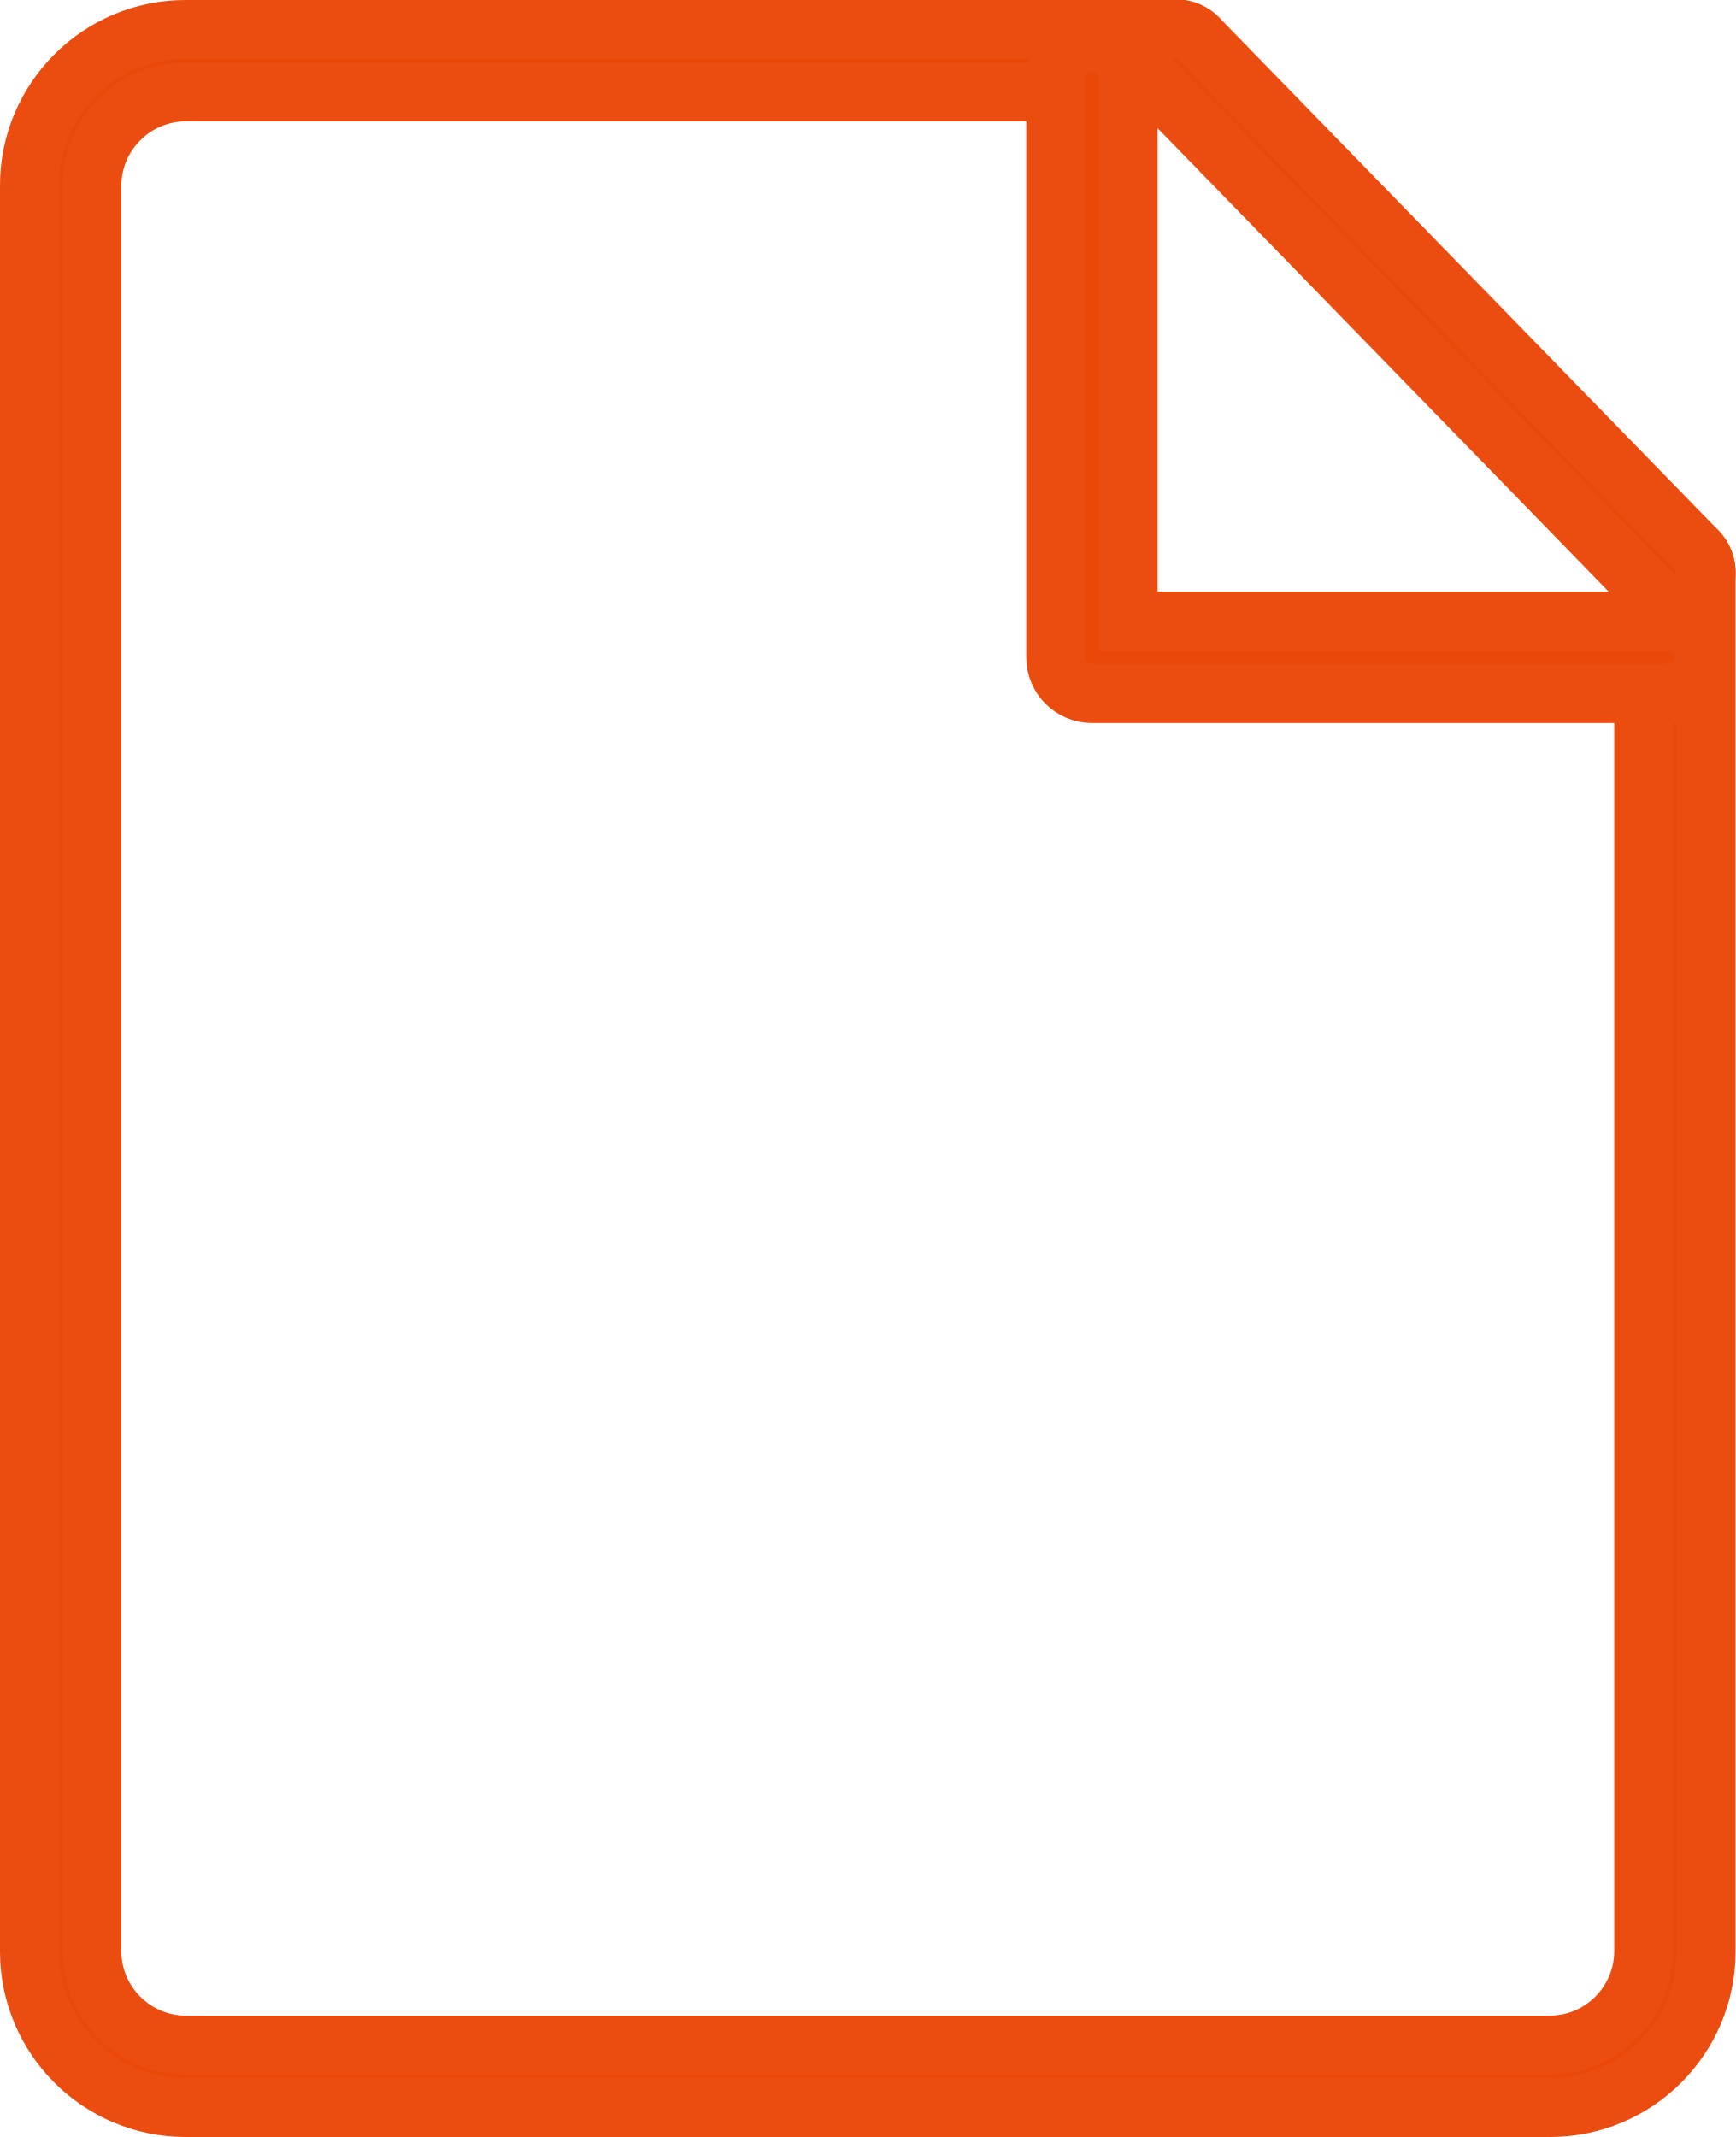
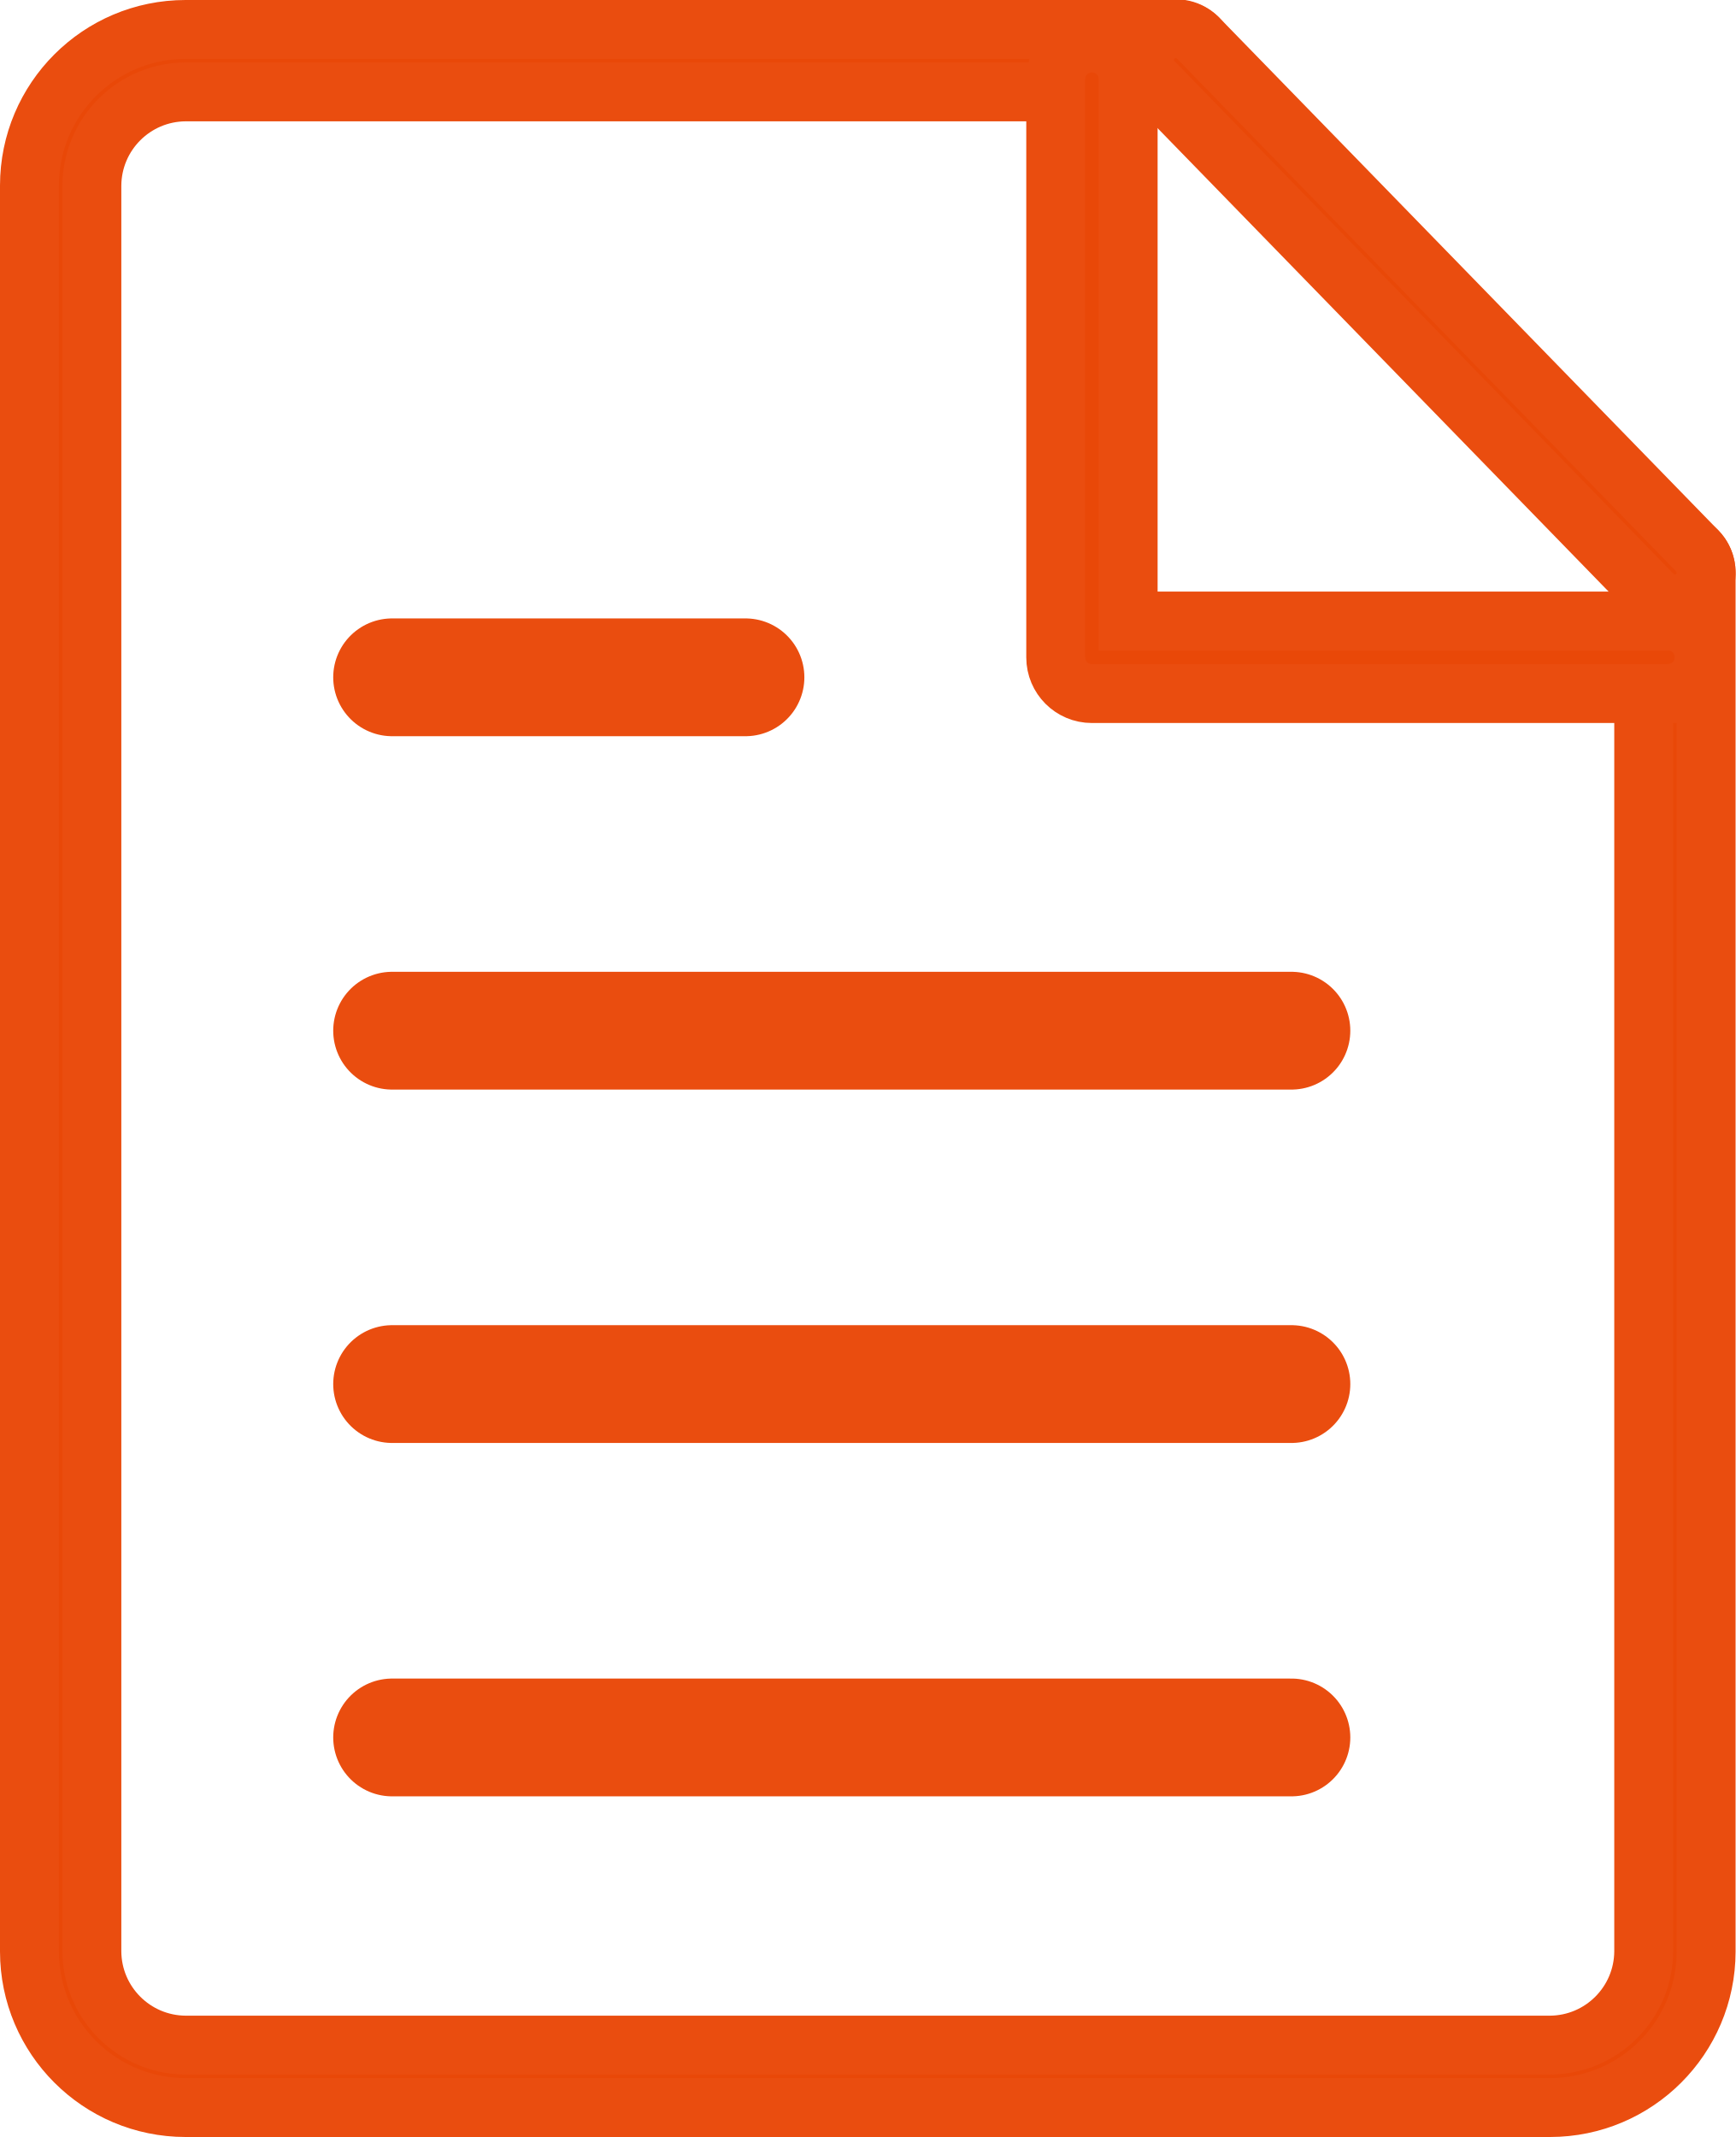
<svg xmlns="http://www.w3.org/2000/svg" width="14.735" height="18.142" viewBox="0 0 14.735 18.142">
  <g transform="translate(-2.965 0.25)">
    <g transform="translate(3.215)">
      <path d="M16.125,17.642H4.54a1.326,1.326,0,0,1-1.325-1.325V1.325A1.326,1.326,0,0,1,4.54,0h8.413a.265.265,0,1,1,0,.53H4.54a.8.8,0,0,0-.795.795V16.317a.8.8,0,0,0,.795.795H16.125a.8.8,0,0,0,.795-.795V4.612a.265.265,0,1,1,.53,0V16.318A1.326,1.326,0,0,1,16.125,17.642Z" transform="translate(-3.215)" fill="#e94808" stroke="#ea4d0f" stroke-width="0.5" />
      <path d="M26.307,5.74H21.4a.307.307,0,0,1-.307-.307V.524a.307.307,0,0,1,.615,0v4.6h4.6a.308.308,0,0,1,0,.615Z" transform="translate(-12.38 -0.102)" fill="#e94808" stroke="#ea4d0f" stroke-width="0.5" />
      <path d="M25.589,4.878a.265.265,0,0,1-.19-.08L21.168.451a.265.265,0,1,1,.38-.369l4.232,4.347a.265.265,0,0,1-.19.449Z" transform="translate(-11.619 -0.001)" fill="#e94808" stroke="#ea4d0f" stroke-width="0.5" />
    </g>
+     <line x2="7.635" transform="translate(6.294 14.5)" fill="none" stroke="#ea4d0f" stroke-linecap="round" stroke-width="1" />
+     <line x2="7.635" transform="translate(6.294 11.5)" fill="none" stroke="#ea4d0f" stroke-linecap="round" stroke-width="1" />
+     <line x2="7.635" transform="translate(6.294 8.5)" fill="none" stroke="#ea4d0f" stroke-linecap="round" stroke-width="1" />
+     <line x2="3" transform="translate(6.294 5.5)" fill="none" stroke="#ea4d0f" stroke-linecap="round" stroke-width="1" />
  </g>
</svg>
